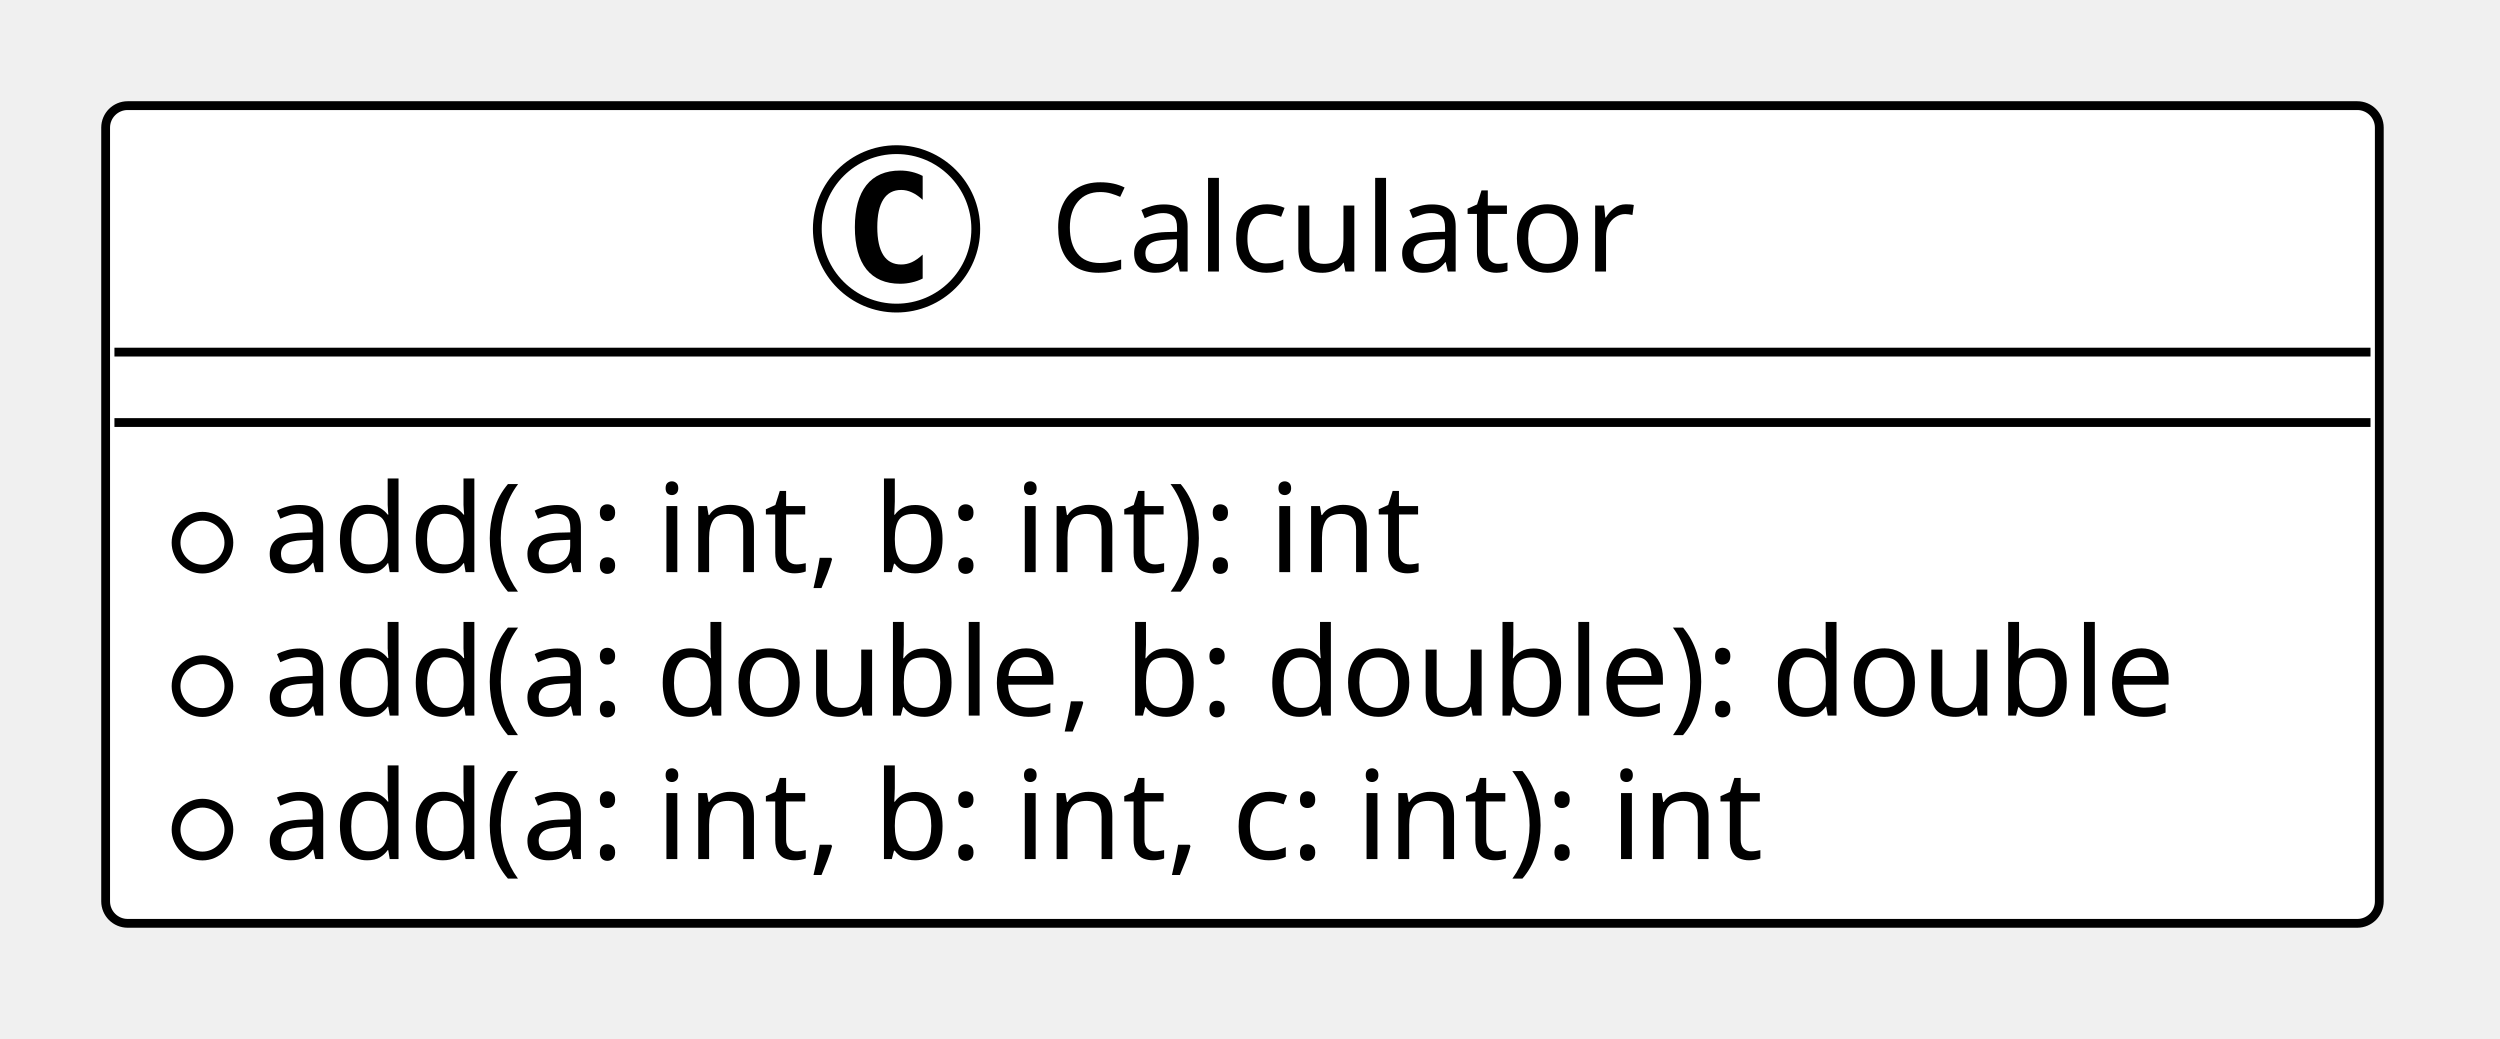
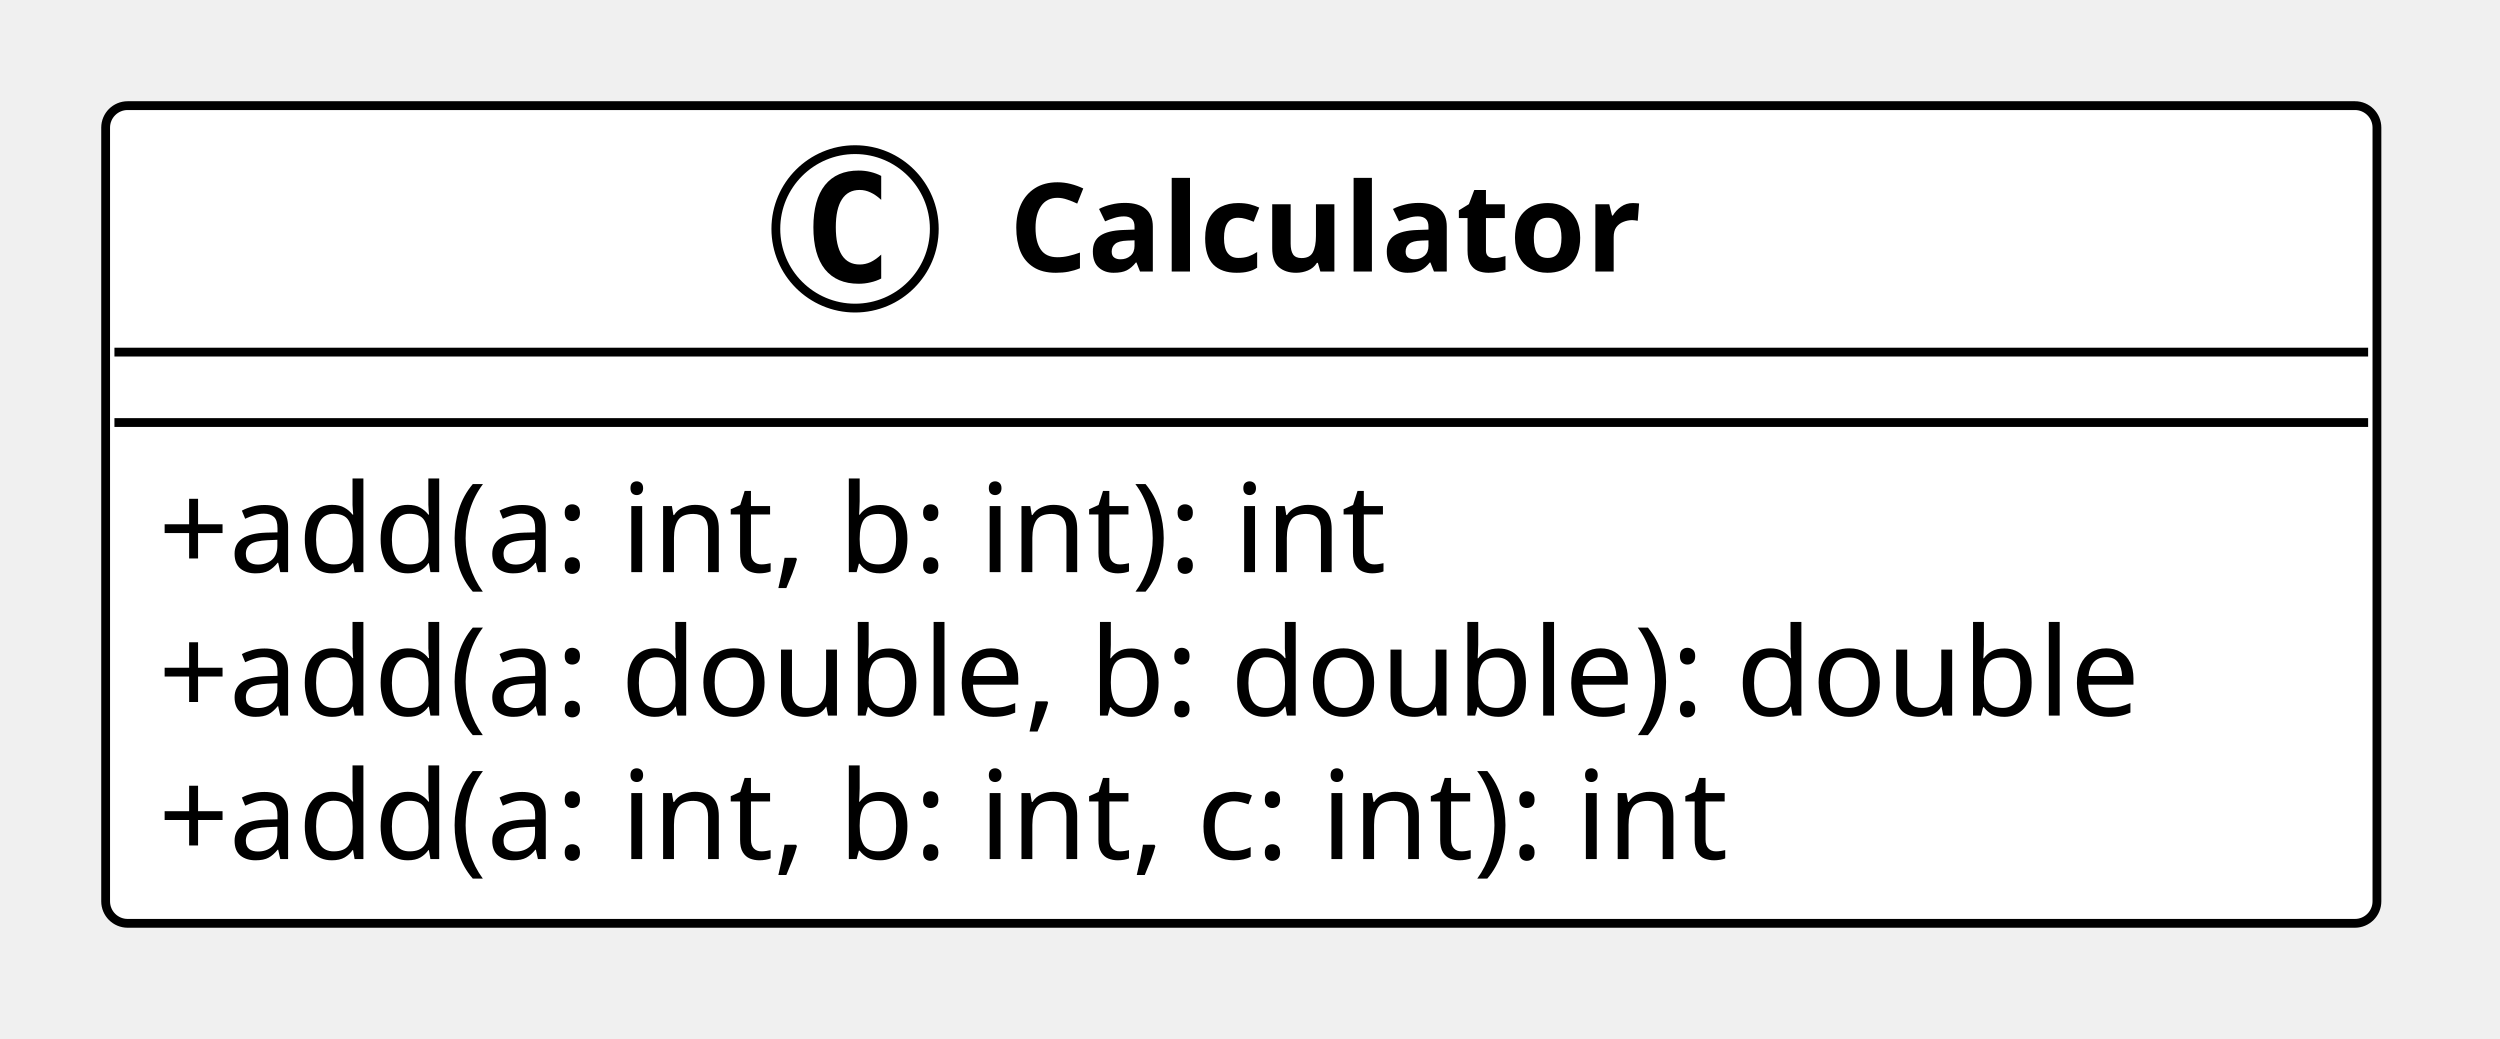
<svg xmlns="http://www.w3.org/2000/svg" contentStyleType="text/css" data-diagram-type="CLASS" height="118px" preserveAspectRatio="none" style="width:284px;height:118px;background:#FFFFFF;" version="1.1" viewBox="0 0 284 118" width="284px" zoomAndPan="magnify">
  <defs />
  <g>
-     <g class="entity" data-entity="Calculator" data-source-line="3" data-uid="ent0002" id="entity_Calculator">
-       <rect fill="#FFFFFF" height="92.891" rx="2.5" ry="2.5" style="stroke:#000000;stroke-width:1;" width="258.288" x="12" y="12" />
-       <ellipse cx="101.847" cy="26" fill="#FFFFFF" rx="9" ry="9" style="stroke:#000000;stroke-width:1;" />
-       <path d="M104.816,31.641 Q104.238,31.938 103.597,32.078 Q102.957,32.234 102.253,32.234 Q99.753,32.234 98.425,30.594 Q97.113,28.938 97.113,25.812 Q97.113,22.688 98.425,21.031 Q99.753,19.375 102.253,19.375 Q102.957,19.375 103.597,19.531 Q104.253,19.688 104.816,19.984 L104.816,22.703 Q104.191,22.125 103.597,21.859 Q103.003,21.578 102.378,21.578 Q101.035,21.578 100.347,22.656 Q99.66,23.719 99.66,25.812 Q99.66,27.906 100.347,28.984 Q101.035,30.047 102.378,30.047 Q103.003,30.047 103.597,29.781 Q104.191,29.5 104.816,28.922 L104.816,31.641 Z " fill="#000000" />
-       <text fill="#000000" font-family="Verdana" font-size="14" lengthAdjust="spacing" textLength="71.094" x="119.347" y="30.847">Calculator</text>
-       <line style="stroke:#000000;stroke-width:1;" x1="13" x2="269.288" y1="40" y2="40" />
-       <line style="stroke:#000000;stroke-width:1;" x1="13" x2="269.288" y1="48" y2="48" />
-       <ellipse cx="23" cy="61.648" fill="#FFFFFF" rx="3" ry="3" style="stroke:#000000;stroke-width:1;" />
-       <text fill="#000000" font-family="Verdana" font-size="14" lengthAdjust="spacing" textLength="145.899" x="30" y="64.995">add(a: int, b: int): int</text>
-       <ellipse cx="23" cy="77.945" fill="#FFFFFF" rx="3" ry="3" style="stroke:#000000;stroke-width:1;" />
-       <text fill="#000000" font-family="Verdana" font-size="14" lengthAdjust="spacing" textLength="234.288" x="30" y="81.292">add(a: double, b: double): double</text>
-       <ellipse cx="23" cy="94.242" fill="#FFFFFF" rx="3" ry="3" style="stroke:#000000;stroke-width:1;" />
-       <text fill="#000000" font-family="Verdana" font-size="14" lengthAdjust="spacing" textLength="189.916" x="30" y="97.589">add(a: int, b: int, c: int): int</text>
+     <g class="entity" data-entity="Calculator" data-source-line="6" data-uid="ent0002" id="entity_Calculator">
+       <rect fill="#FFFFFF" height="92.891" rx="2.5" ry="2.5" style="stroke:#000000;stroke-width:1;" width="258.019" x="12" y="12" />
+       <ellipse cx="97.136" cy="26" fill="#FFFFFF" rx="9" ry="9" style="stroke:#000000;stroke-width:1;" />
+       <path d="M100.105,31.641 Q99.526,31.938 98.886,32.078 Q98.245,32.234 97.542,32.234 Q95.042,32.234 93.714,30.594 Q92.401,28.938 92.401,25.812 Q92.401,22.688 93.714,21.031 Q95.042,19.375 97.542,19.375 Q98.245,19.375 98.886,19.531 Q99.542,19.688 100.105,19.984 L100.105,22.703 Q99.48,22.125 98.886,21.859 Q98.292,21.578 97.667,21.578 Q96.323,21.578 95.636,22.656 Q94.948,23.719 94.948,25.812 Q94.948,27.906 95.636,28.984 Q96.323,30.047 97.667,30.047 Q98.292,30.047 98.886,29.781 Q99.48,29.5 100.105,28.922 L100.105,31.641 Z " fill="#000000" />
+       <text fill="#000000" font-family="Verdana" font-size="14" font-weight="bold" lengthAdjust="spacing" textLength="80.247" x="114.636" y="30.847">Calculator</text>
+       <line style="stroke:#000000;stroke-width:1;" x1="13" x2="269.019" y1="40" y2="40" />
+       <line style="stroke:#000000;stroke-width:1;" x1="13" x2="269.019" y1="48" y2="48" />
+       <text fill="#000000" font-family="Verdana" font-size="14" lengthAdjust="spacing" textLength="157.63" x="18" y="64.995">+add(a: int, b: int): int</text>
+       <text fill="#000000" font-family="Verdana" font-size="14" lengthAdjust="spacing" textLength="246.019" x="18" y="81.292">+add(a: double, b: double): double</text>
+       <text fill="#000000" font-family="Verdana" font-size="14" lengthAdjust="spacing" textLength="201.647" x="18" y="97.589">+add(a: int, b: int, c: int): int</text>
    </g>
  </g>
</svg>
